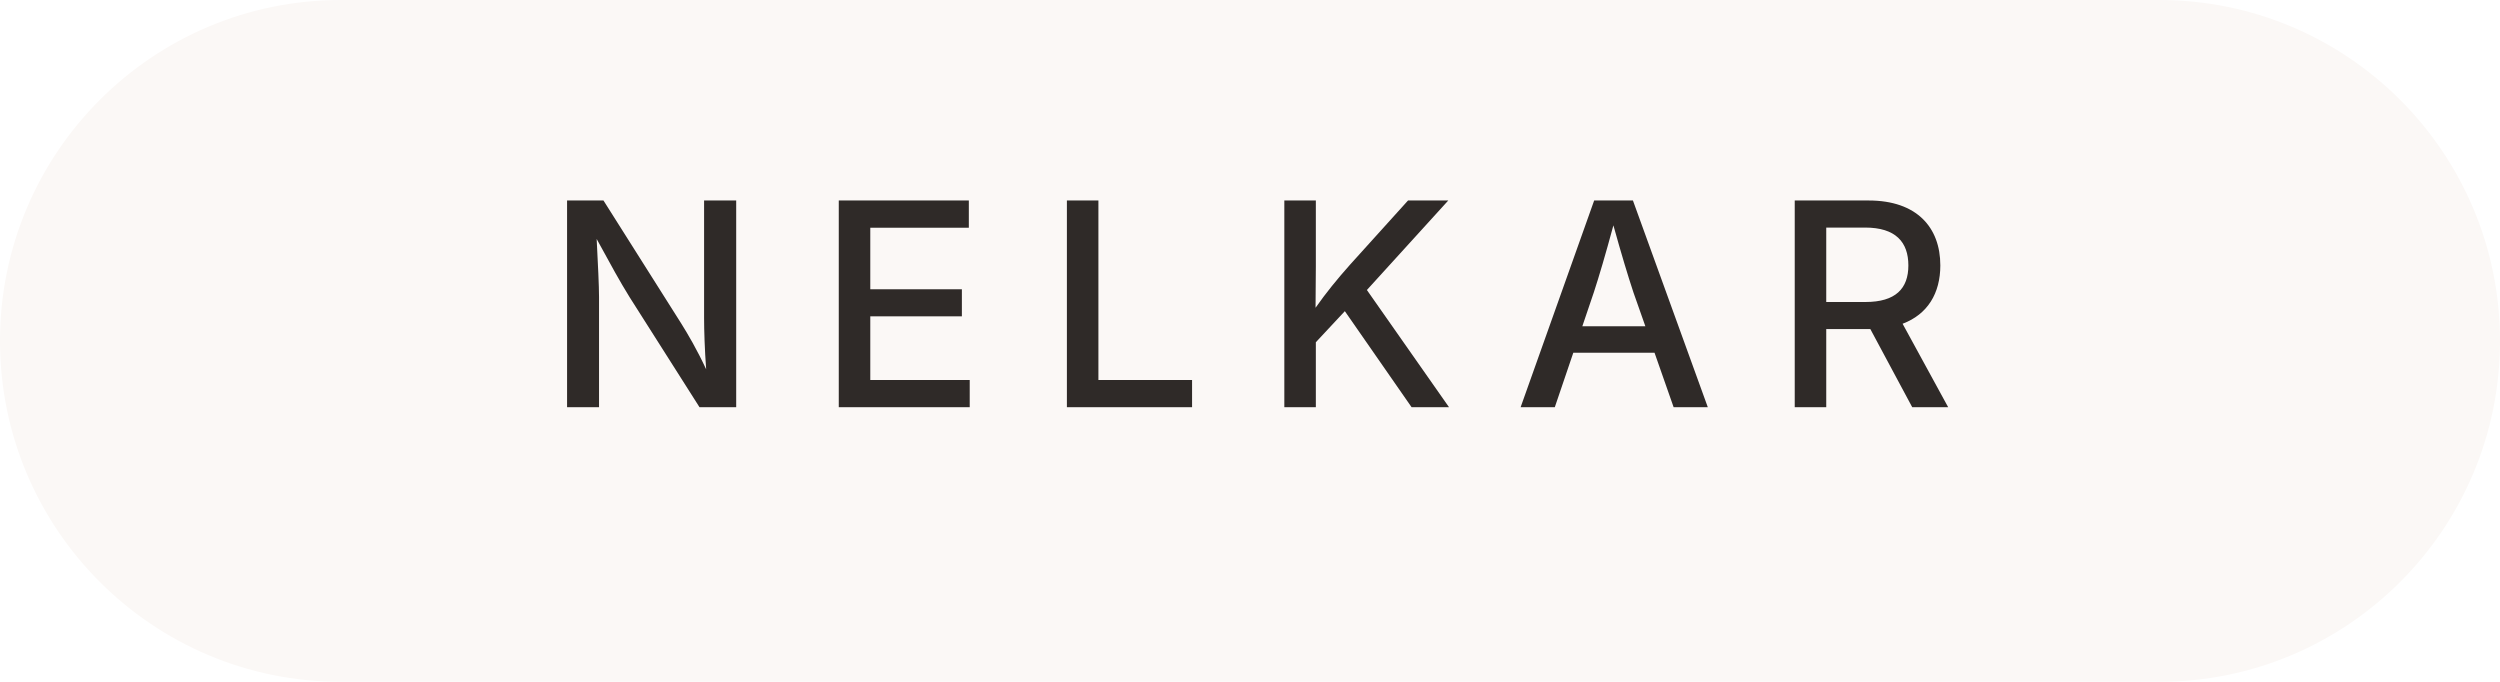
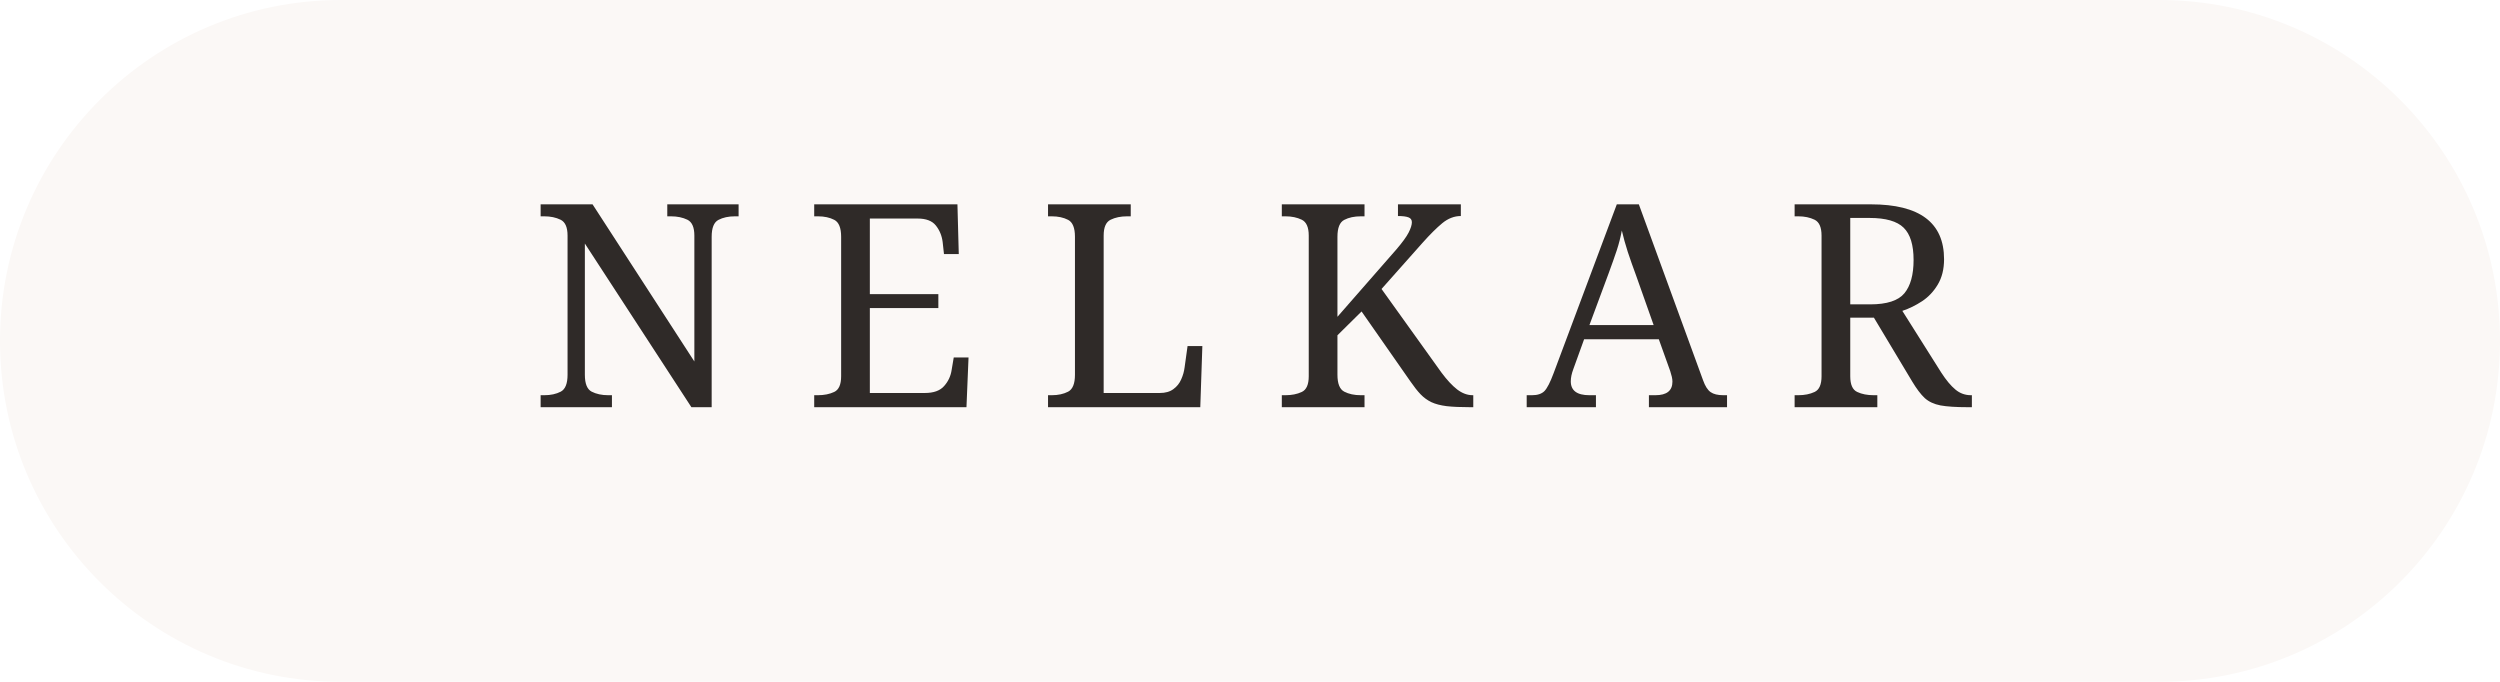
<svg xmlns="http://www.w3.org/2000/svg" width="264" height="72" viewBox="0 0 264 72" fill="none">
  <rect width="264" height="72" rx="36" fill="#FBF8F6" />
-   <text x="50%" y="43" text-anchor="middle" fill="#2F2A28" font-family="birra-pils, -apple-system, BlinkMacSystemFont, sans-serif" font-size="30" font-weight="500" letter-spacing="0.2em">NELKAR</text>
+   <text x="50%" y="43" text-anchor="middle" fill="#2F2A28" font-family="Cormorant Garamond, Georgia, serif" font-size="30" font-weight="500" letter-spacing="0.2em">NELKAR</text>
</svg>
